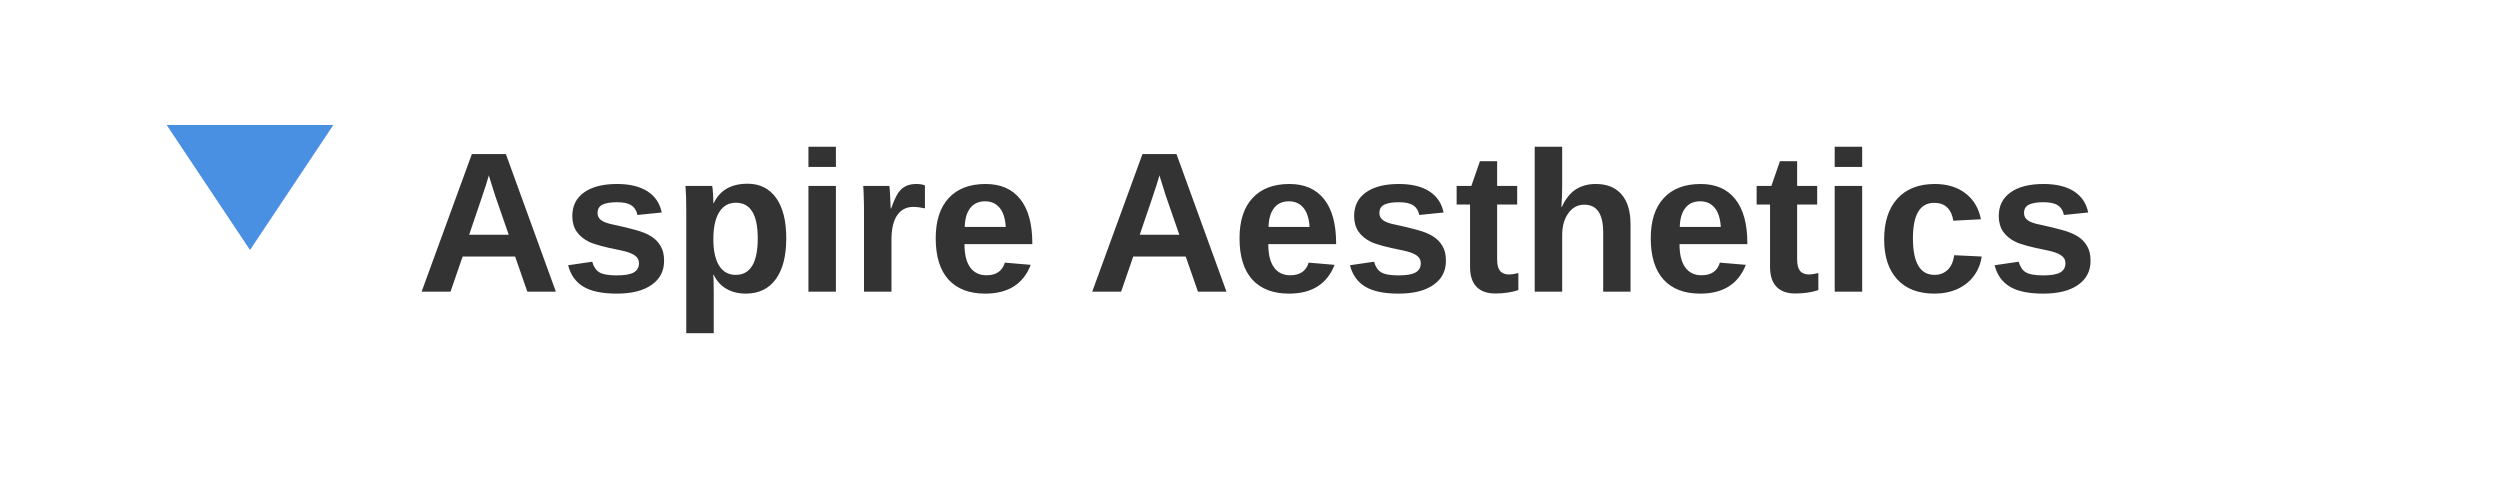
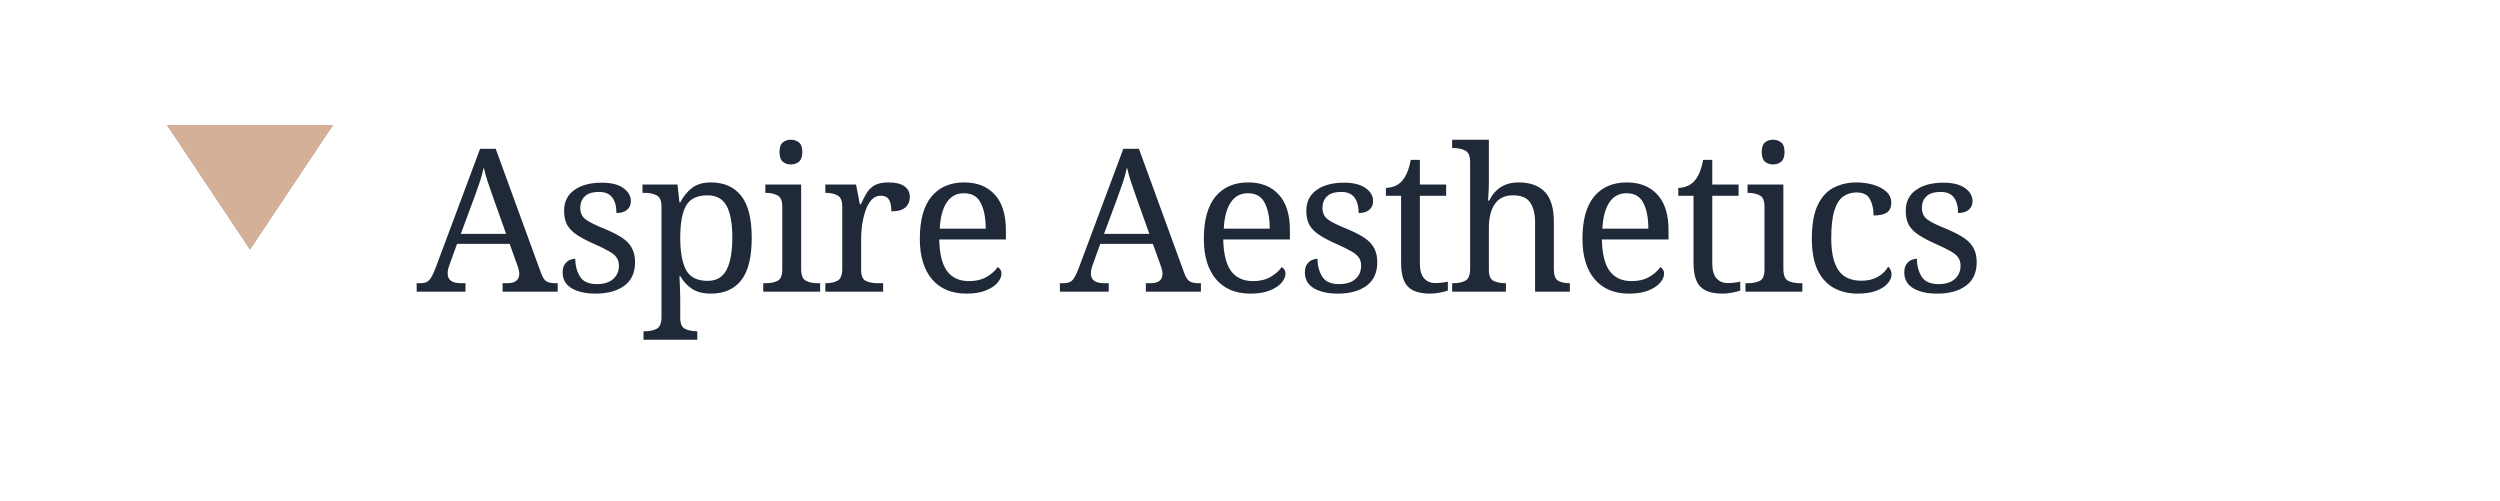
<svg xmlns="http://www.w3.org/2000/svg" width="300" height="60" viewBox="0 0 300 60" fill="none">
-   <path d="M20 15 L40 15 L30 30 Z" fill="#4A90E2" />
-   <text x="50" y="35" font-family="Arial, sans-serif" font-size="24" font-weight="bold" fill="#333333">Aspire Aesthetics</text>
+   <path d="M20 15 L40 15 L30 30 Z" fill="#d4b098" />
+   <text x="50" y="35" font-family="'Playfair Display', Georgia, serif" font-size="24" font-weight="500" letter-spacing="-0.02em" fill="#1f2937">Aspire Aesthetics</text>
</svg>
